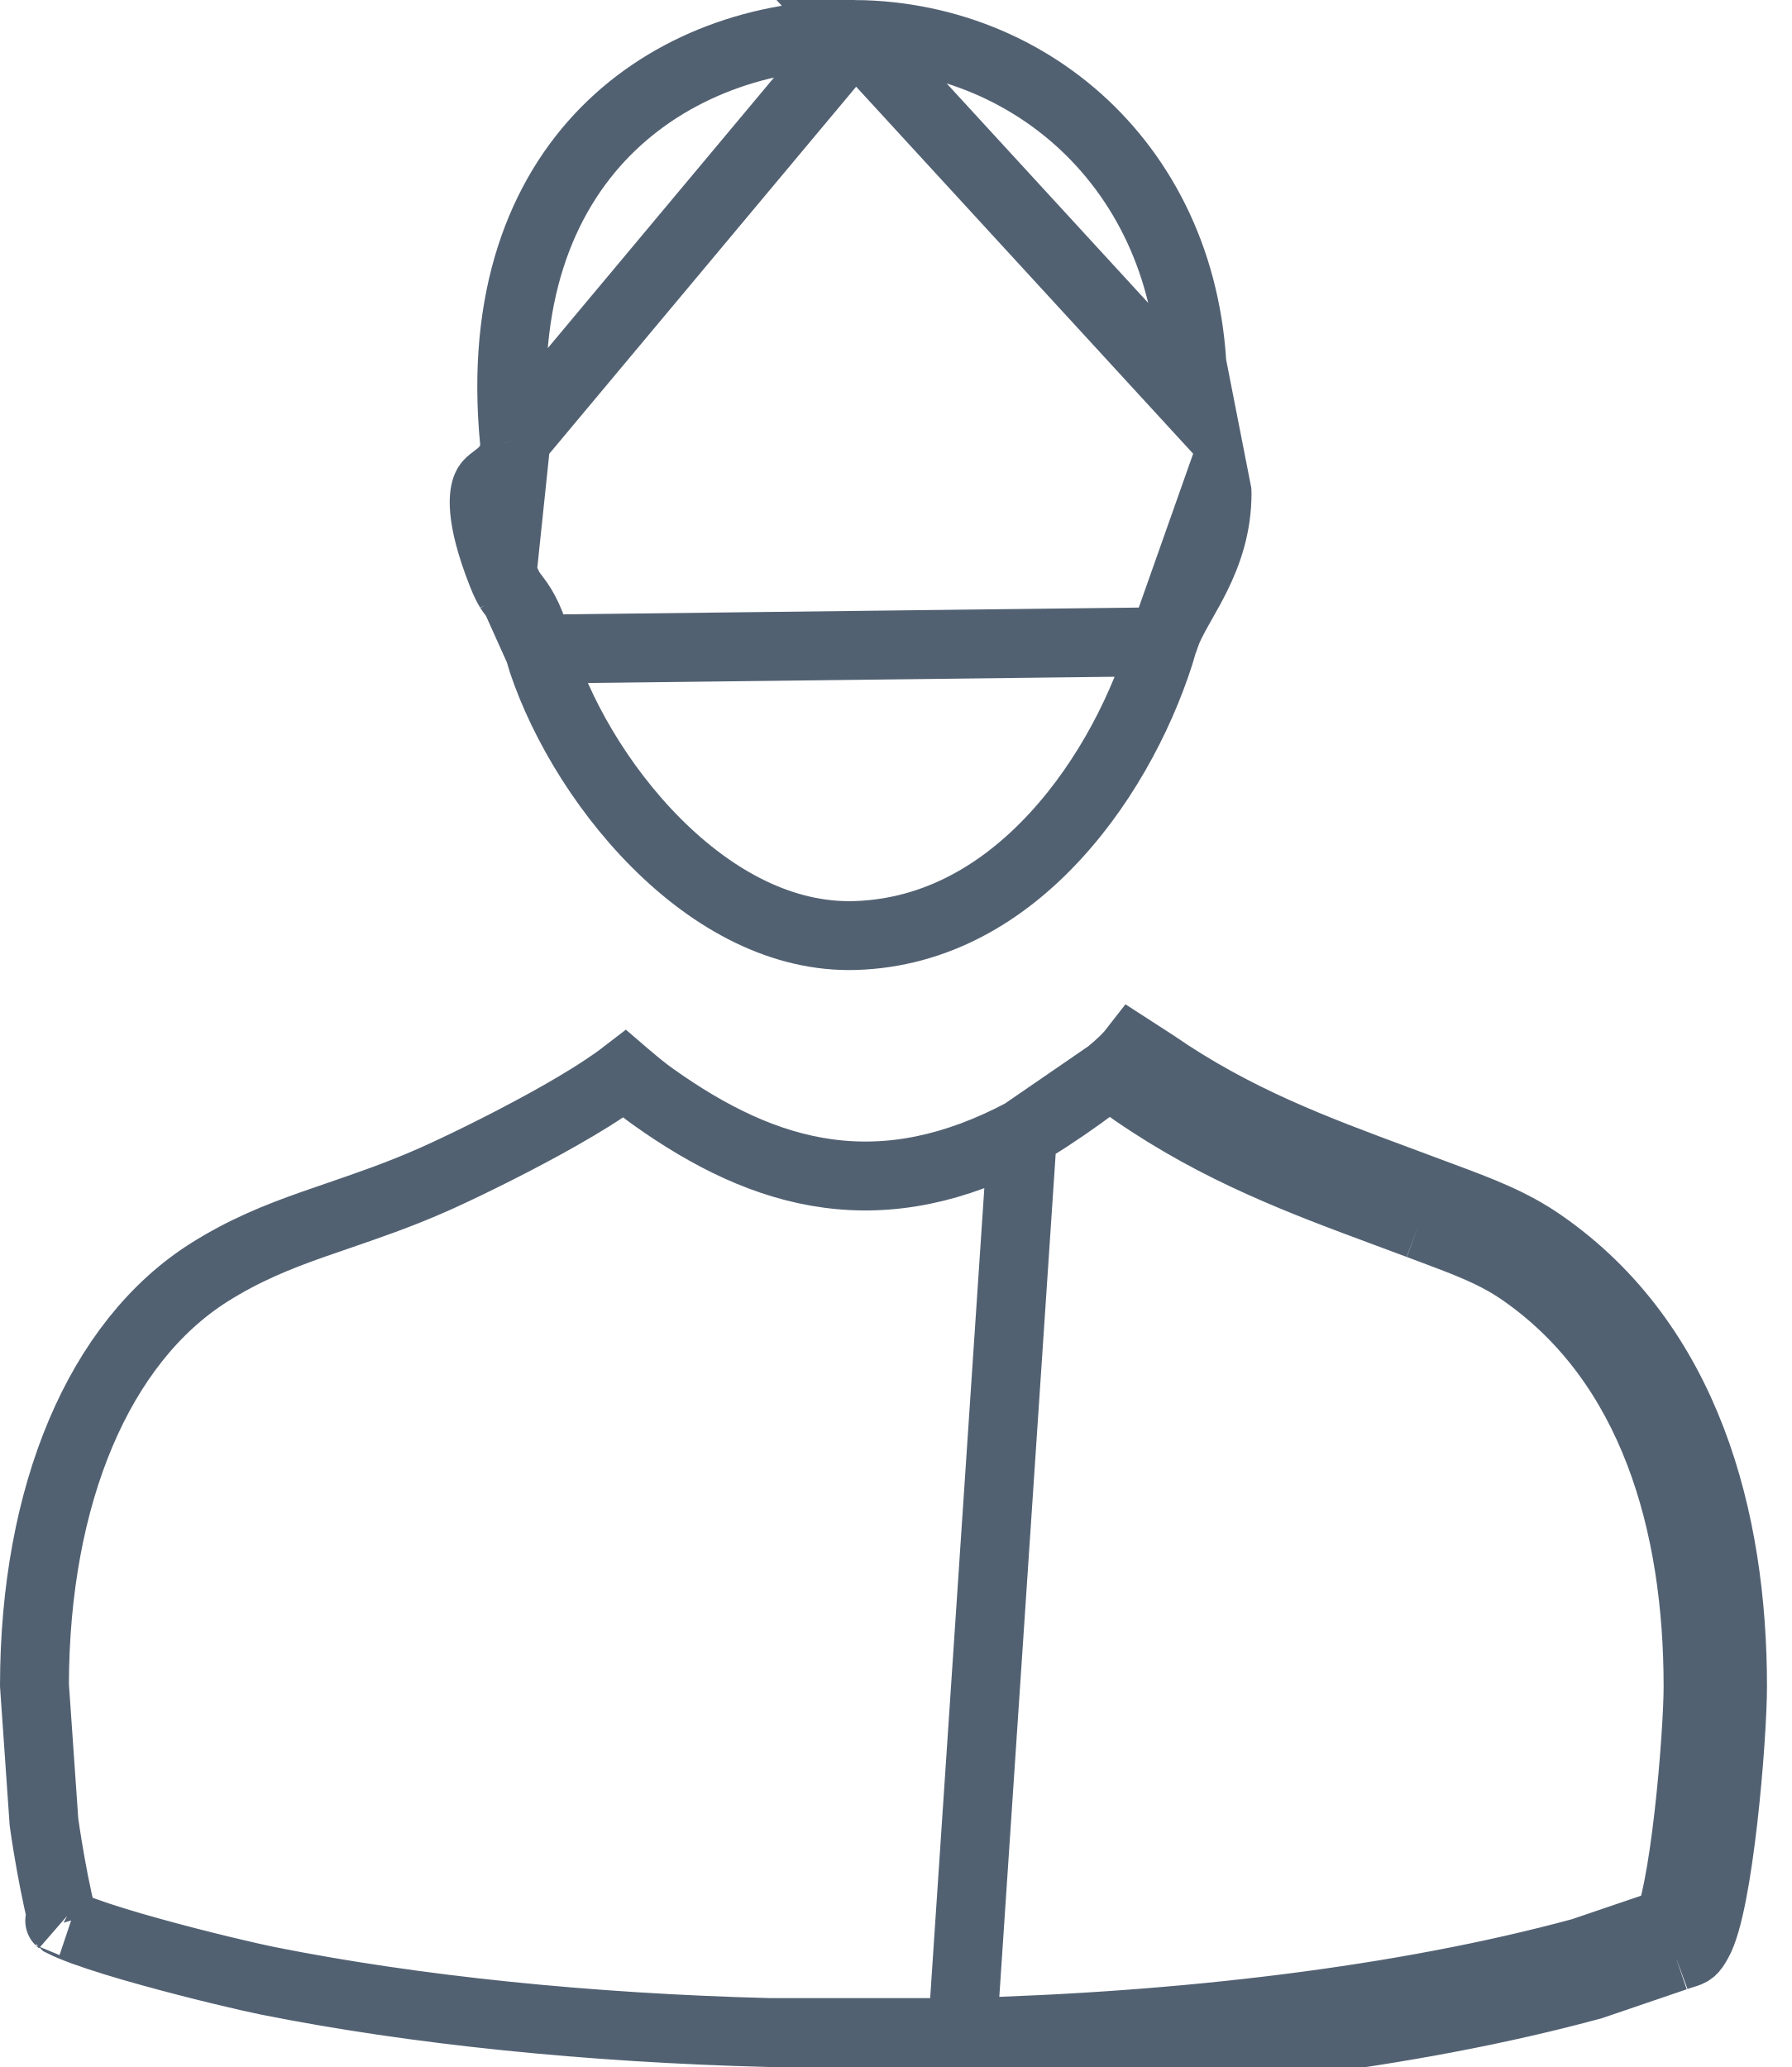
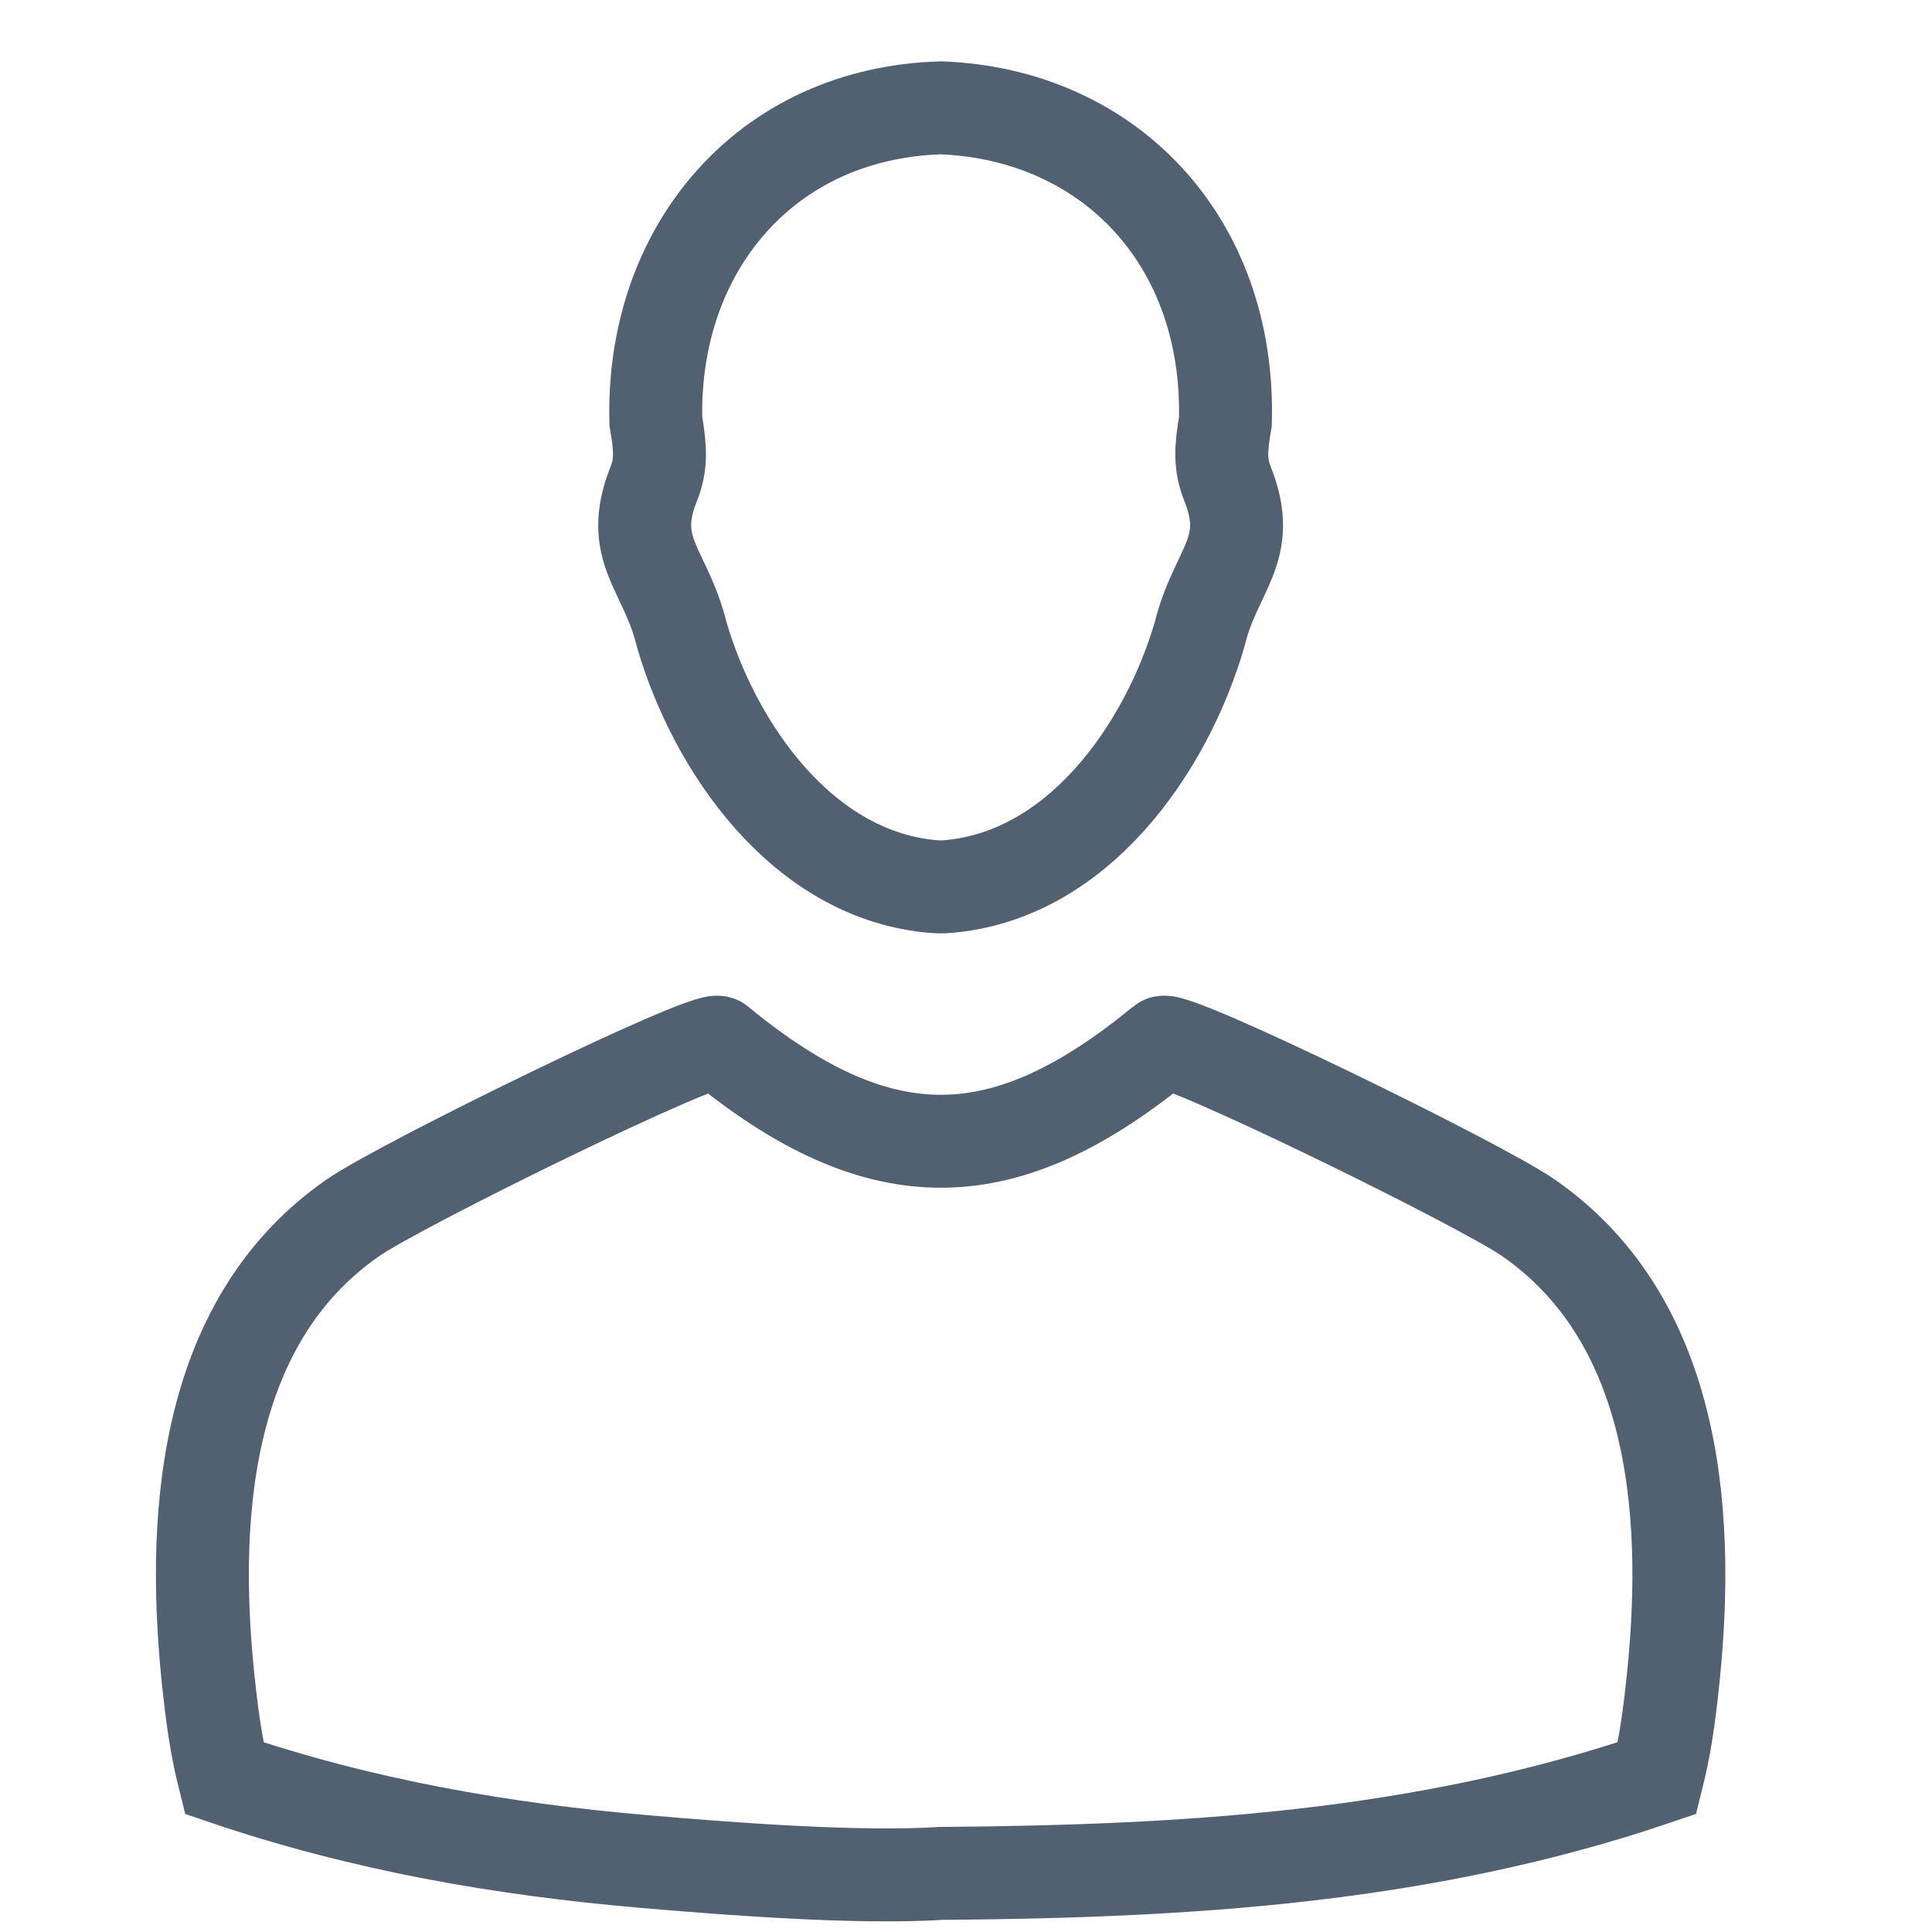
- <svg xmlns="http://www.w3.org/2000/svg" width="26" height="30" viewBox="0 0 26 30" fill="none">
-   <path d="M24.315 28.399C24.364 28.381 24.403 28.37 24.434 28.36C24.54 28.327 24.559 28.321 24.637 28.183C24.941 27.655 25.141 25.22 25.141 24.476C25.141 22.053 24.478 19.507 22.369 18.046M24.315 28.399L24.154 27.926L24.149 27.928M24.315 28.399L24.143 27.93C24.145 27.929 24.147 27.929 24.149 27.928M24.315 28.399L23.101 28.813C20.465 29.53 17.219 29.916 13.932 30L14.838 16.448M24.149 27.928C24.175 27.919 24.198 27.911 24.219 27.904M24.149 27.928L22.955 28.334C20.373 29.035 17.178 29.416 13.926 29.5H11.162C8.553 29.433 6.029 29.177 3.886 28.749L3.886 28.749C3.649 28.702 2.898 28.528 2.18 28.328C1.821 28.229 1.481 28.125 1.221 28.031C1.09 27.983 0.991 27.942 0.923 27.908C0.923 27.908 0.923 27.908 0.922 27.907C0.913 27.878 0.903 27.841 0.891 27.797C0.857 27.664 0.82 27.492 0.784 27.31C0.715 26.958 0.658 26.594 0.638 26.444L0.5 24.459C0.504 21.693 1.437 19.477 3.036 18.467C3.544 18.147 4.019 17.955 4.538 17.772C4.653 17.731 4.773 17.69 4.896 17.648C5.318 17.503 5.782 17.345 6.284 17.123L6.284 17.123C6.621 16.974 7.277 16.658 7.899 16.317C8.21 16.146 8.52 15.965 8.78 15.791C8.876 15.728 8.973 15.66 9.065 15.589C9.072 15.595 9.078 15.6 9.085 15.606C9.098 15.617 9.112 15.629 9.126 15.64C9.226 15.725 9.344 15.824 9.481 15.921L9.481 15.921C10.294 16.499 11.122 16.912 12.018 17.032C12.923 17.154 13.848 16.971 14.838 16.448M24.219 27.904C24.213 27.917 24.208 27.927 24.204 27.935L24.203 27.935C24.193 27.954 24.186 27.965 24.182 27.972C24.177 27.979 24.179 27.976 24.185 27.968C24.19 27.962 24.199 27.952 24.211 27.94C24.212 27.94 24.212 27.939 24.212 27.939C24.215 27.936 24.219 27.933 24.223 27.929C24.243 27.912 24.264 27.898 24.284 27.888C24.301 27.878 24.314 27.873 24.315 27.873L24.315 27.873C24.315 27.873 24.314 27.873 24.311 27.874L24.295 27.88C24.292 27.88 24.289 27.881 24.285 27.883C24.268 27.888 24.246 27.895 24.219 27.904ZM24.219 27.904C24.25 27.829 24.3 27.663 24.353 27.39C24.411 27.094 24.463 26.731 24.506 26.354C24.593 25.596 24.641 24.822 24.641 24.476C24.641 22.119 23.994 19.78 22.085 18.457M22.085 18.457C22.085 18.457 22.085 18.457 22.085 18.457L22.369 18.046M22.085 18.457L22.369 18.046M22.085 18.457C21.7 18.19 21.297 18.04 20.76 17.839C20.705 17.818 20.648 17.797 20.589 17.775M22.369 18.046C21.931 17.742 21.468 17.569 20.942 17.373C20.884 17.351 20.825 17.329 20.765 17.307M20.765 17.307L20.589 17.775M20.765 17.307C20.61 17.249 20.456 17.192 20.304 17.135C19.072 16.678 17.924 16.252 16.745 15.439L16.445 15.245C16.358 15.357 16.227 15.475 16.107 15.574C16.103 15.577 16.099 15.581 16.095 15.584M20.765 17.307L20.589 17.775C20.589 17.775 20.589 17.775 20.589 17.775M20.589 17.775C20.436 17.717 20.283 17.661 20.13 17.604C18.901 17.148 17.695 16.701 16.462 15.851L16.462 15.851C16.348 15.772 16.24 15.692 16.143 15.619C16.127 15.607 16.111 15.595 16.095 15.584M16.095 15.584C15.969 15.688 15.822 15.8 15.674 15.906C15.374 16.122 15.04 16.341 14.838 16.448M16.095 15.584L14.838 16.448M7.476 6.508L7.448 6.601C7.395 6.779 7.263 6.883 7.235 6.904C7.234 6.905 7.233 6.906 7.232 6.907C7.212 6.922 7.191 6.938 7.178 6.948L7.174 6.951C7.158 6.963 7.147 6.971 7.136 6.98C7.099 7.009 7.078 7.031 7.062 7.068C7.026 7.146 6.941 7.458 7.285 8.329L7.476 6.508ZM7.476 6.508L7.466 6.41M7.476 6.508L7.466 6.41M7.466 6.41C7.262 4.319 7.857 2.851 8.787 1.908C9.727 0.955 11.058 0.488 12.406 0.5L12.406 0.5M7.466 6.41L12.406 0.5M16.88 9.314L16.88 9.314C16.93 9.14 17.025 8.967 17.103 8.828C17.121 8.796 17.139 8.764 17.157 8.732C17.226 8.611 17.293 8.491 17.36 8.356C17.523 8.024 17.661 7.637 17.661 7.154C17.661 7.13 17.659 7.117 17.658 7.112L16.88 9.314ZM16.88 9.314C16.612 10.239 16.081 11.303 15.313 12.136C14.55 12.966 13.578 13.542 12.41 13.578C11.36 13.61 10.359 13.071 9.525 12.236C8.692 11.403 8.083 10.328 7.817 9.421L16.88 9.314ZM12.406 0.5C15.114 0.526 17.396 2.651 17.304 5.835L12.406 0.5ZM7.484 8.68C7.606 8.841 7.699 9.018 7.817 9.421L7.484 8.68ZM7.484 8.68C7.468 8.659 7.456 8.642 7.445 8.629M7.484 8.68L7.445 8.629M7.445 8.629C7.423 8.601 7.412 8.586 7.393 8.556M7.445 8.629L7.393 8.556M7.393 8.556C7.37 8.519 7.335 8.455 7.285 8.329L7.393 8.556ZM0.867 27.877C0.863 27.874 0.864 27.874 0.867 27.877L0.867 27.877Z" stroke="#526172" />
+ <svg xmlns="http://www.w3.org/2000/svg" xml:space="preserve" width="5.5mm" height="5.5mm" version="1.1" style="shape-rendering:geometricPrecision; text-rendering:geometricPrecision; image-rendering:optimizeQuality; fill-rule:evenodd; clip-rule:evenodd" viewBox="0 0 550 550">
+   <defs>
+     <style type="text/css">
+    
+     .str0 {stroke:#526171;stroke-width:26.46;stroke-miterlimit:22.926}
+     .fil0 {fill:none}
+    
+   </style>
+   </defs>
+   <g id="Слой_x0020_1">
+     <path id="icon.svg" class="fil0 str0" d="M267.86 533.32c68.98,-0.54 136.82,-4.32 203.88,-27.13 2.12,-8.5 3.17,-15.7 4.15,-24.37 5.47,-47.72 2.55,-105.12 -40.83,-135.17 -13.86,-9.6 -101.17,-52.26 -104.06,-49.89 -44.65,36.7 -79.91,38.31 -126.44,0.01 -2.89,-2.37 -90.2,40.29 -104.06,49.89 -43.38,30.05 -46.3,87.45 -40.83,135.17 0.98,8.67 2.03,15.87 4.15,24.37 39.45,13.42 79.19,20.25 119.25,23.71 24.43,2.11 60.83,4.91 84.79,3.41zm-81.15 -413.35c1.35,7.7 1.58,12.29 -0.59,17.74 -7.55,18.91 3.38,24.27 7.92,42.83 9.22,31.79 34.29,68.93 72.12,71.88 0.85,0.06 1.52,0.06 2.36,0.06 38.33,-2.43 63.71,-39.92 73,-71.95 4.54,-18.56 15.47,-23.92 7.92,-42.83 -2.17,-5.45 -1.94,-10.04 -0.59,-17.74 1.32,-51.42 -33.19,-87.42 -80.93,-89.26 -50.04,1.43 -82.47,40.35 -81.21,89.27z" />
+   </g>
</svg>
